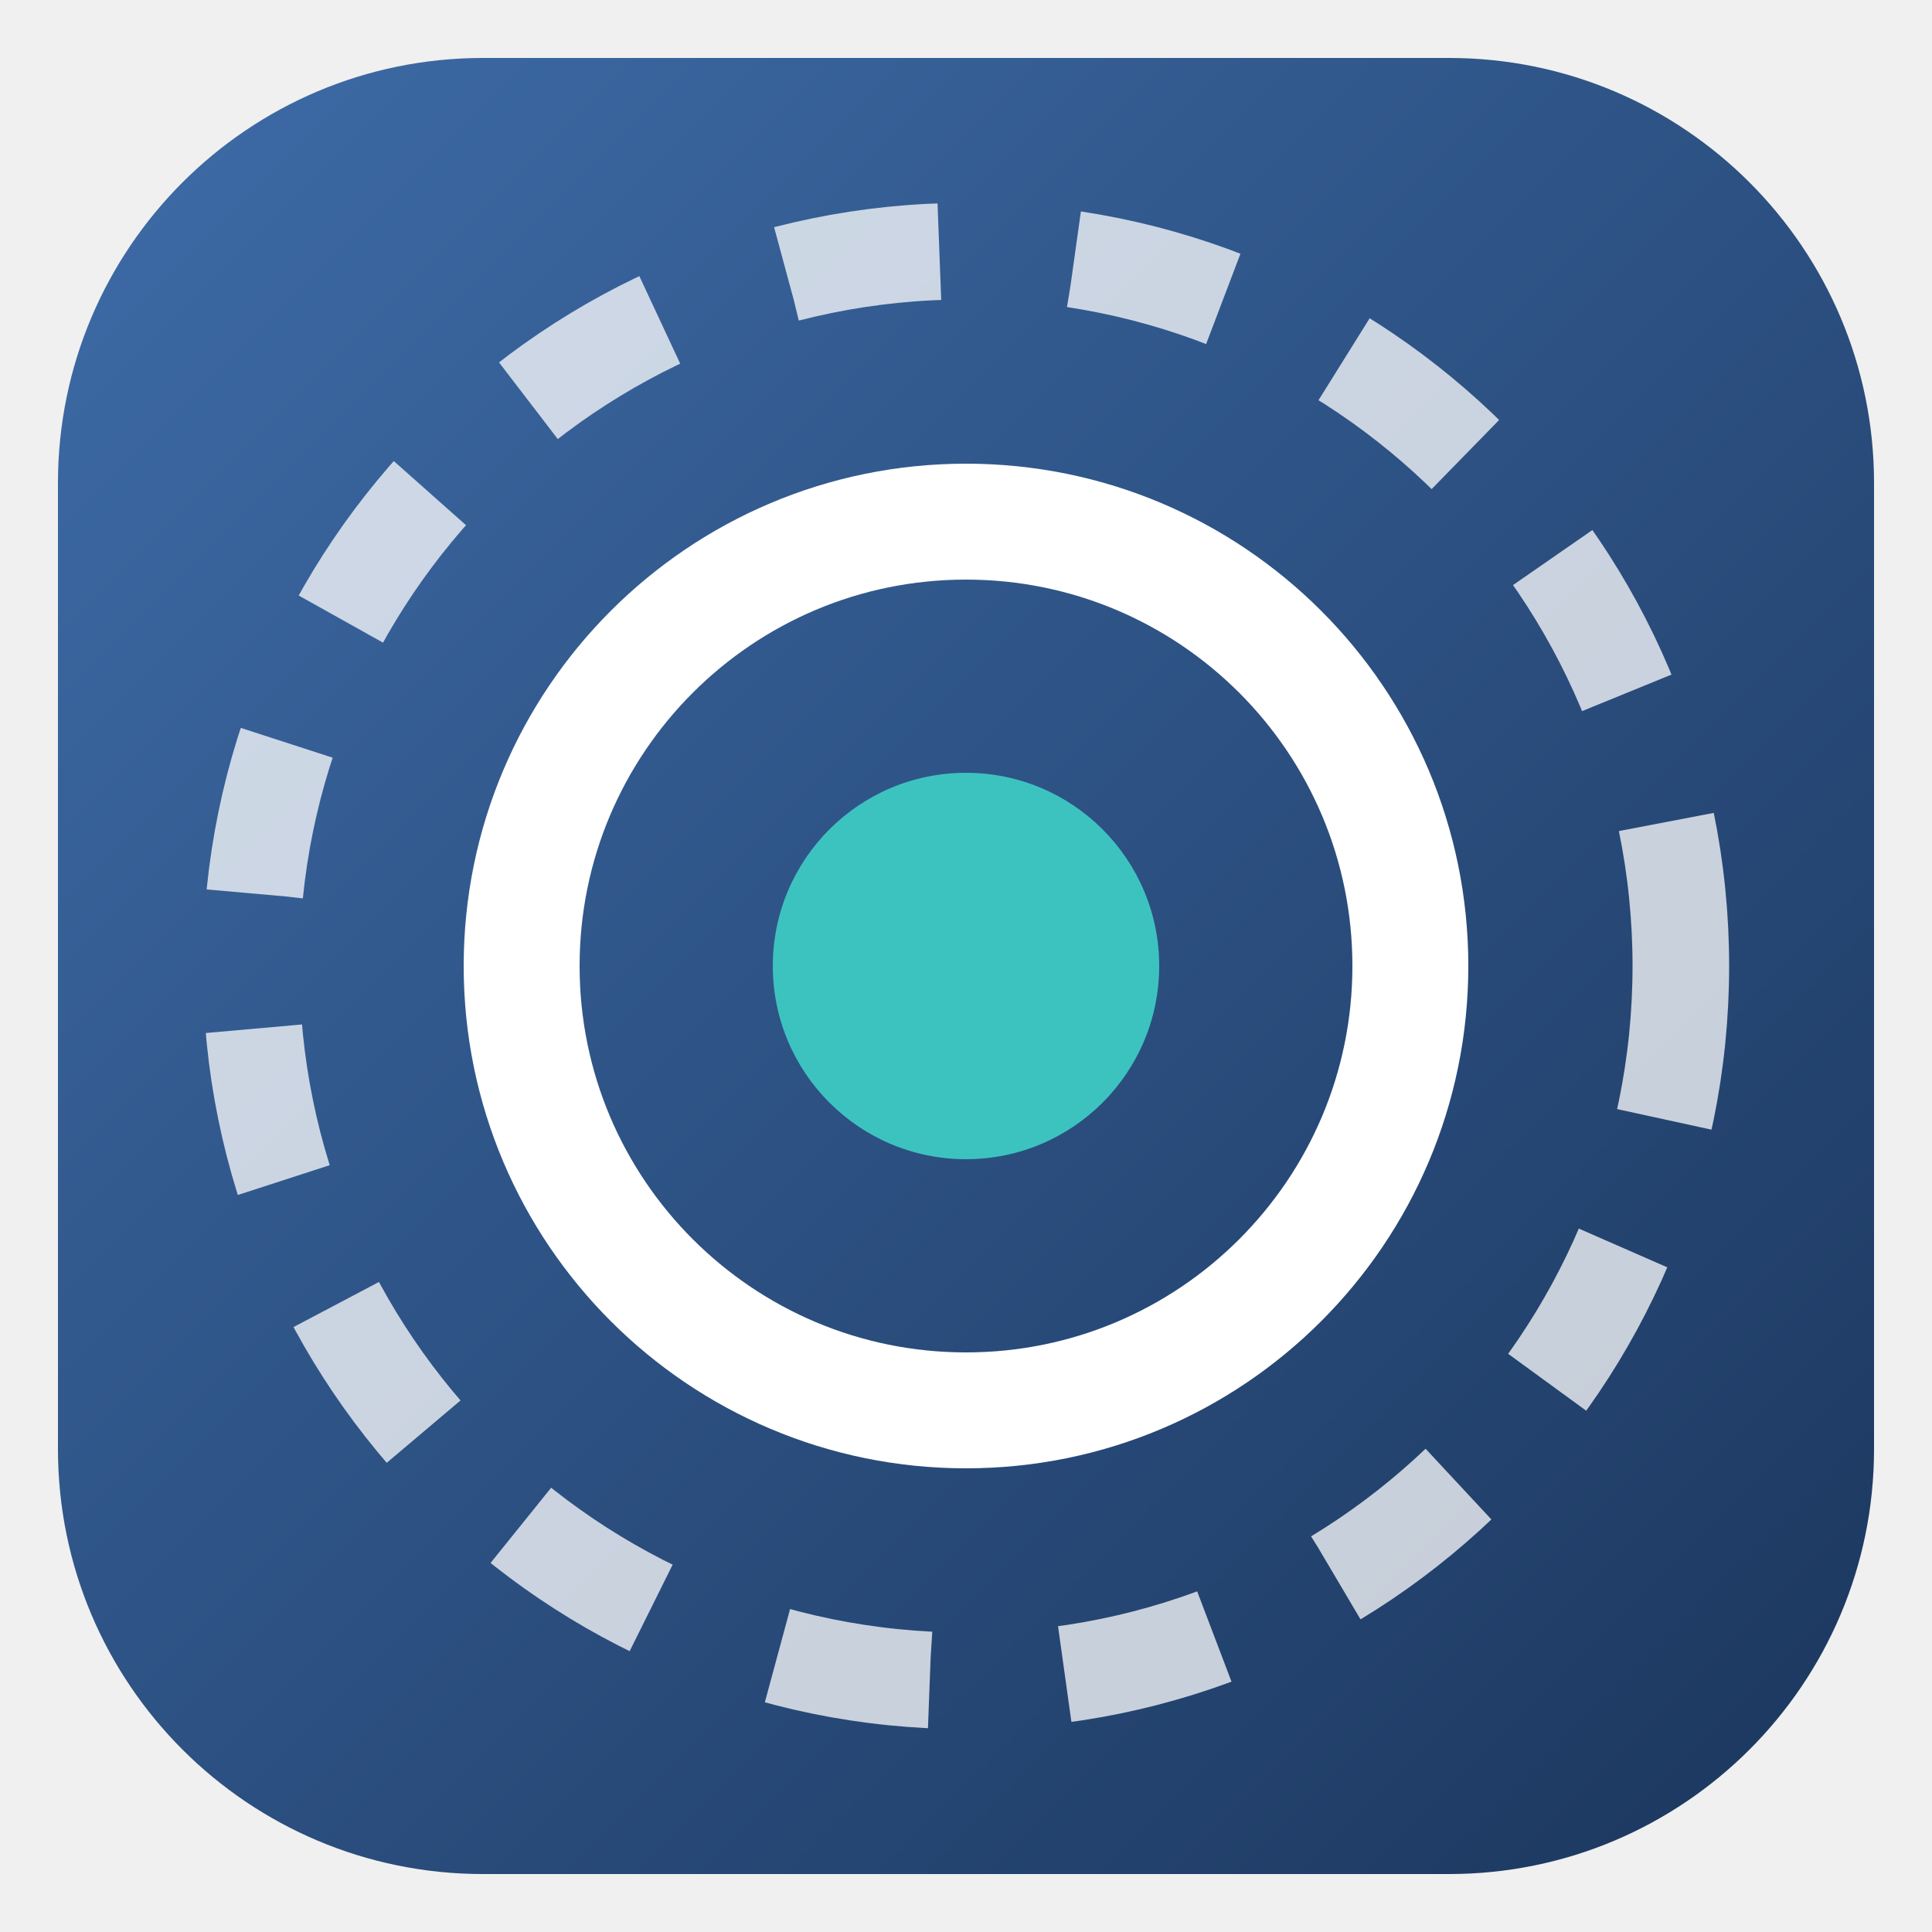
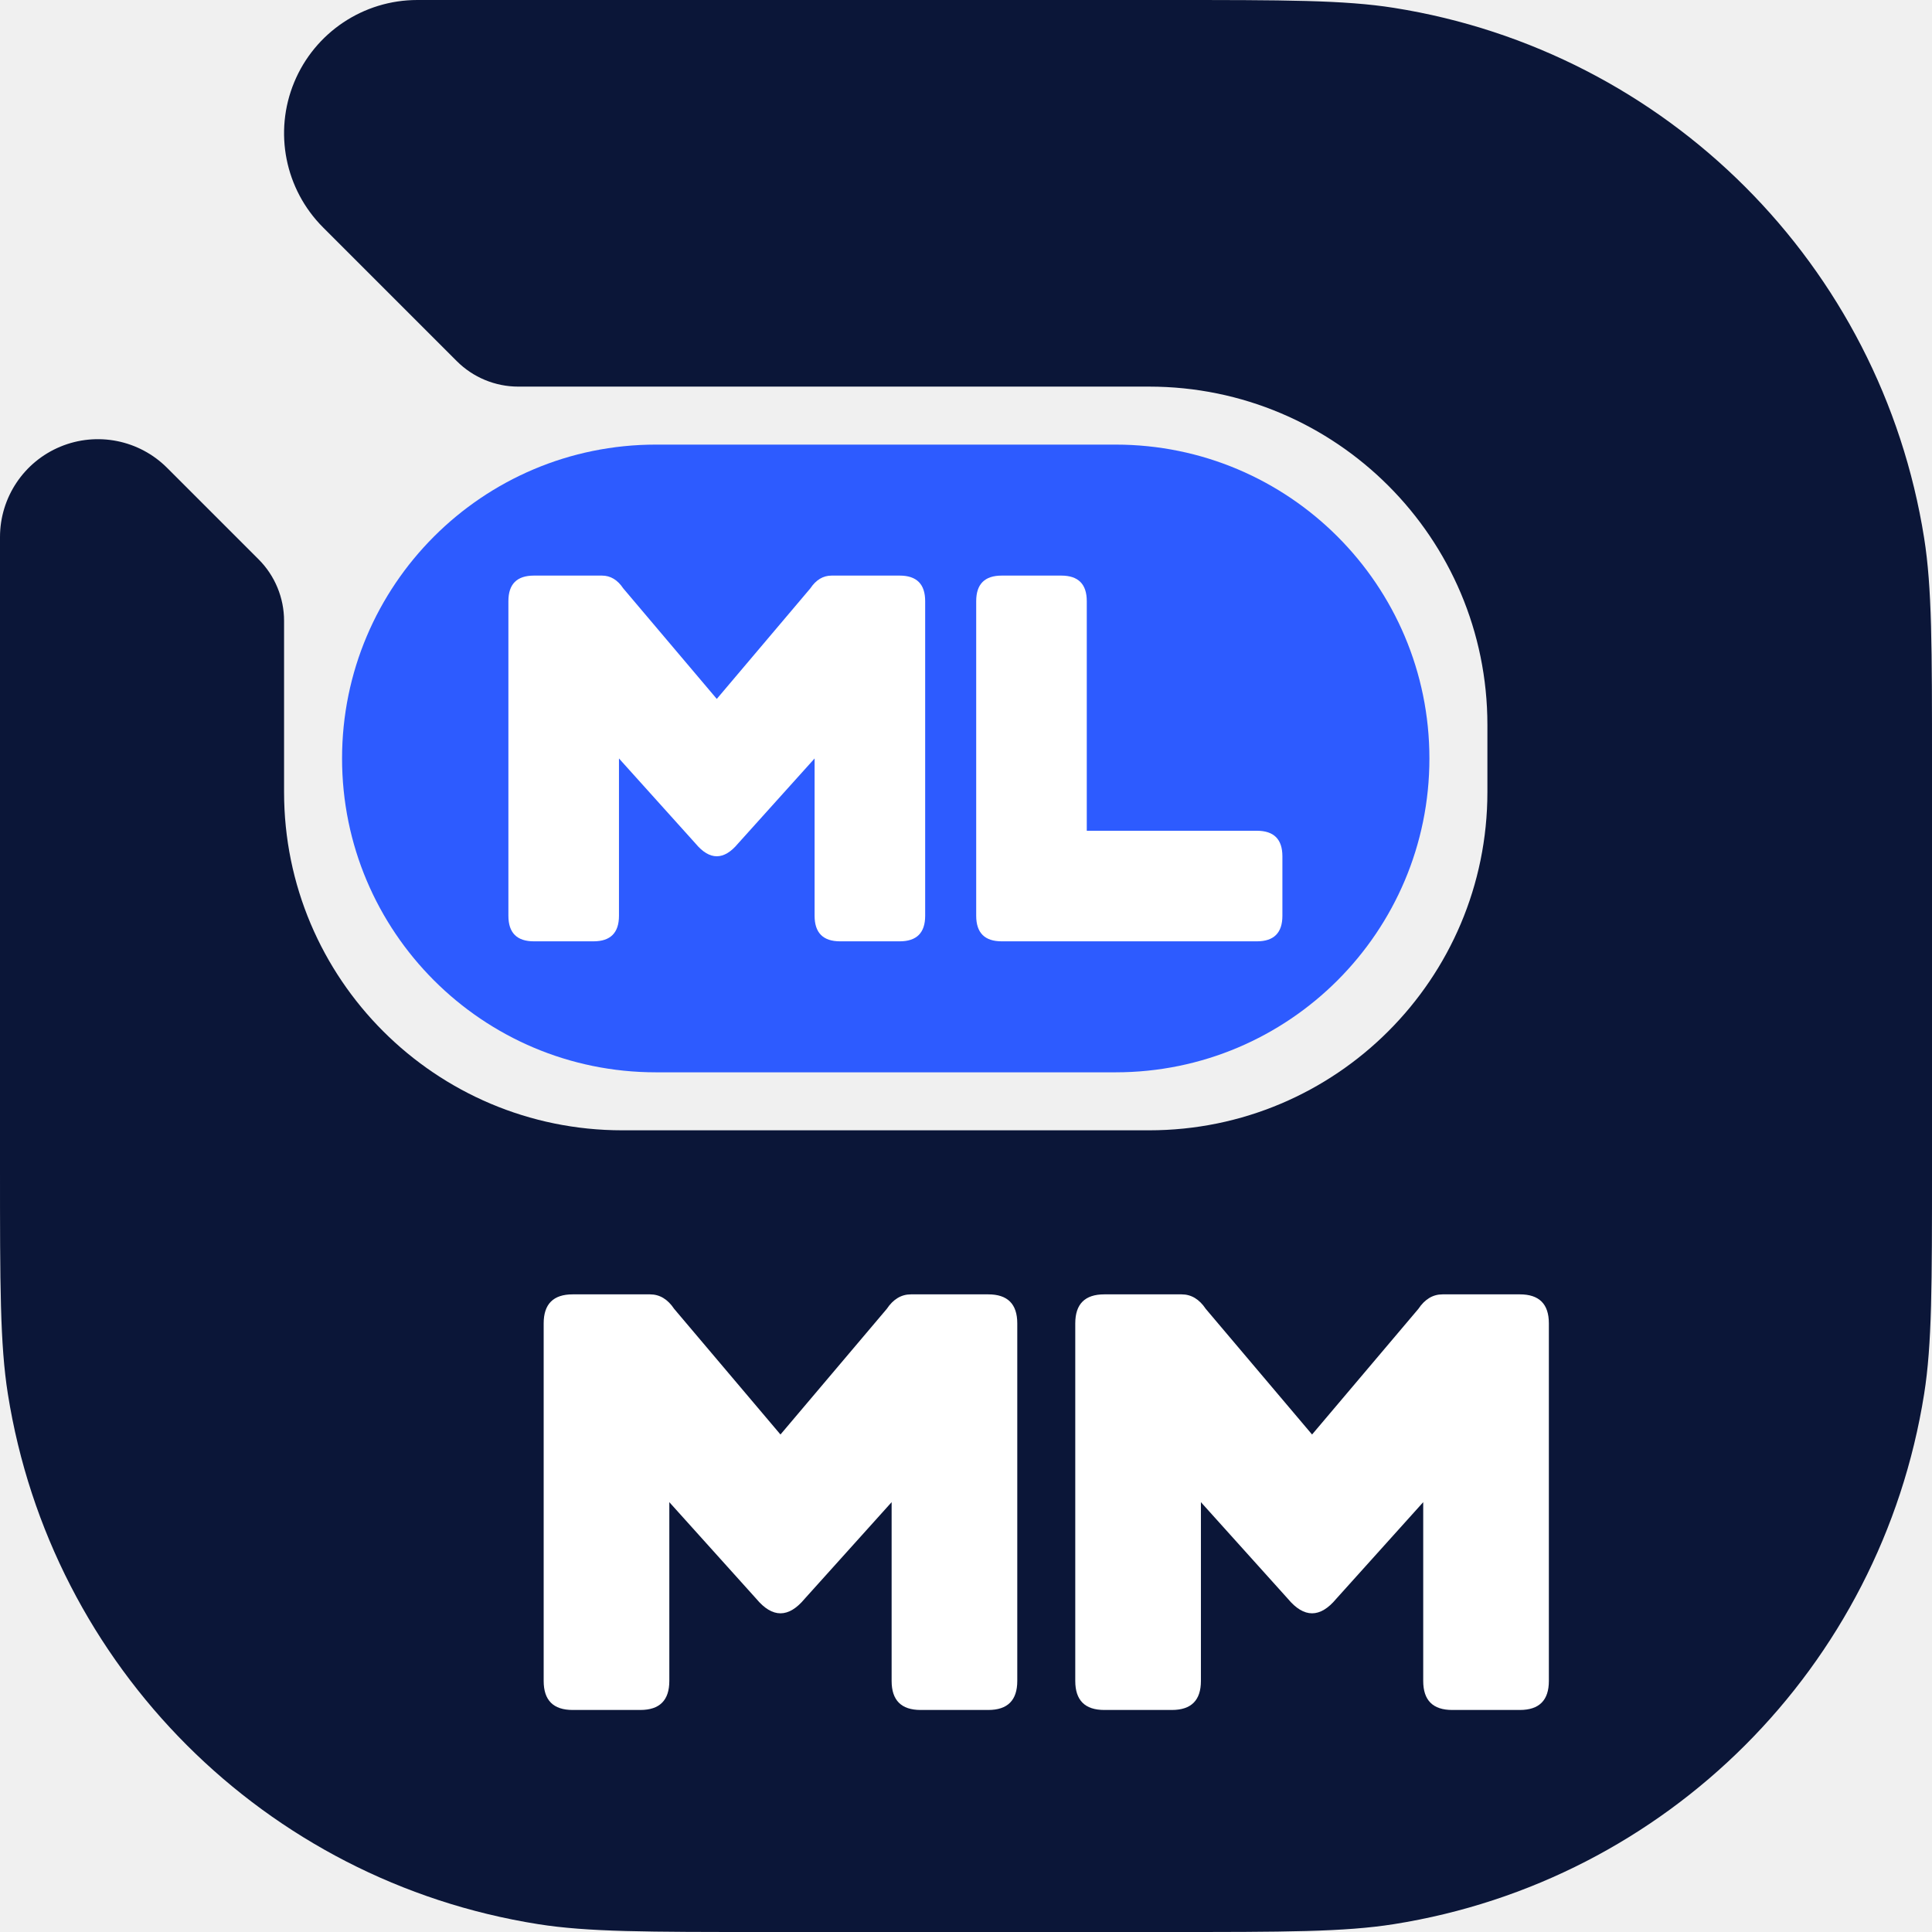
- <svg xmlns="http://www.w3.org/2000/svg" viewBox="0 0 200 200" width="200" height="200">
-   <defs>
-     <linearGradient id="g" x1="0" y1="0" x2="1" y2="1">
-       <stop offset="0" stop-color="#3E6CA8" />
-       <stop offset="1" stop-color="#1B365D" />
-     </linearGradient>
-   </defs>
-   <rect x="6" y="6" width="188" height="188" rx="44" fill="url(#g)" />
-   <circle cx="100" cy="100" r="74" fill="none" stroke="#FFFFFF" stroke-opacity="0.75" stroke-width="10" stroke-dasharray="16 14" />
-   <circle cx="100" cy="100" r="46" fill="none" stroke="#FFFFFF" stroke-width="12" />
-   <circle cx="100" cy="100" r="20" fill="#3CC3C0" />
+ <svg xmlns="http://www.w3.org/2000/svg" viewBox="0 0 399.78 399.78" width="399.78" height="399.78" role="img" aria-labelledby="title">
+   <g id="icon">
+     <path id="icon-body" d="M86.349 0H241.381C265.907 0 278.17 0 288.43 1.625C344.912 10.571 389.21 54.869 398.156 111.351C399.781 121.611 399.781 133.874 399.781 158.4V241.381C399.781 265.907 399.781 278.17 398.156 288.43C389.21 344.912 344.912 389.21 288.43 398.156C278.17 399.781 265.907 399.781 241.381 399.781H158.4C133.874 399.781 121.611 399.781 111.351 398.156C54.869 389.21 10.571 344.912 1.625 288.43C0 278.17 0 265.907 0 241.381V111.134C0 102.941 4.935 95.555 12.505 92.42C20.074 89.285 28.786 91.018 34.58 96.811L53.509 115.74C56.885 119.116 58.781 123.694 58.781 128.468V163.89C58.781 202.55 90.121 233.89 128.781 233.89H237.781C276.441 233.89 307.781 202.55 307.781 163.89V150C307.781 111.34 276.441 80 237.781 80H107.249C102.475 80 97.897 78.104 94.521 74.728L66.856 47.062C58.971 39.178 56.612 27.32 60.879 17.019C65.147 6.717 75.199 0 86.349 0Z" fill="#0B1638" />
+     <path id="icon-core" d="M135.726 92H230.836C266.704 92 295.781 121.077 295.781 156.945C295.781 192.813 266.704 221.89 230.836 221.89H135.726C99.858 221.89 70.781 192.813 70.781 156.945C70.781 121.077 99.858 92 135.726 92Z" fill="#2D5BFF" />
+     <path id="icon-MM-1" d="M118.5 267.836H134.5Q137.5 267.836 139.5 270.836L161.5 296.836L183.5 270.836Q185.5 267.836 188.5 267.836H204.5Q210.5 267.836 210.5 273.836V347.836Q210.5 353.836 204.5 353.836H190.5Q184.5 353.836 184.5 347.836V310.836L166.5 330.836Q161.5 336.836 156.5 330.836L138.5 310.836V347.836Q138.5 353.836 132.5 353.836H118.5Q112.5 353.836 112.5 347.836V273.836Q112.5 267.836 118.5 267.836Z" fill="#FFFFFF" />
+     <path id="icon-MM-2" d="M228.5 267.836H244.5Q247.5 267.836 249.5 270.836L271.5 296.836L293.5 270.836Q295.5 267.836 298.5 267.836H314.5Q320.5 267.836 320.5 273.836V347.836Q320.5 353.836 314.5 353.836H300.5Q294.5 353.836 294.5 347.836V310.836L276.5 330.836Q271.5 336.836 266.5 330.836L248.5 310.836V347.836Q248.5 353.836 242.5 353.836H228.5Q222.5 353.836 222.5 347.836V273.836Q222.5 267.836 228.5 267.836Z" fill="#FFFFFF" />
+     <path id="icon-ML-M" d="M110.481 119.105H124.561Q127.201 119.105 128.961 121.745L148.321 144.625L167.681 121.745Q169.441 119.105 172.081 119.105H186.161Q191.441 119.105 191.441 124.385V189.505Q191.441 194.785 186.161 194.785H173.841Q168.561 194.785 168.561 189.505V156.945L152.721 174.545Q148.321 179.825 143.921 174.545L128.081 156.945V189.505Q128.081 194.785 122.801 194.785H110.481Q105.201 194.785 105.201 189.505V124.385Q105.201 119.105 110.481 119.105Z" fill="#FFFFFF" />
+     <path id="icon-ML-L" d="M207.281 119.105H219.601Q224.881 119.105 224.881 124.385V171.905H260.081Q265.361 171.905 265.361 177.185V189.505Q265.361 194.785 260.081 194.785H207.281Q202.001 194.785 202.001 189.505V124.385Q202.001 119.105 207.281 119.105Z" fill="#FFFFFF" />
+   </g>
</svg>
